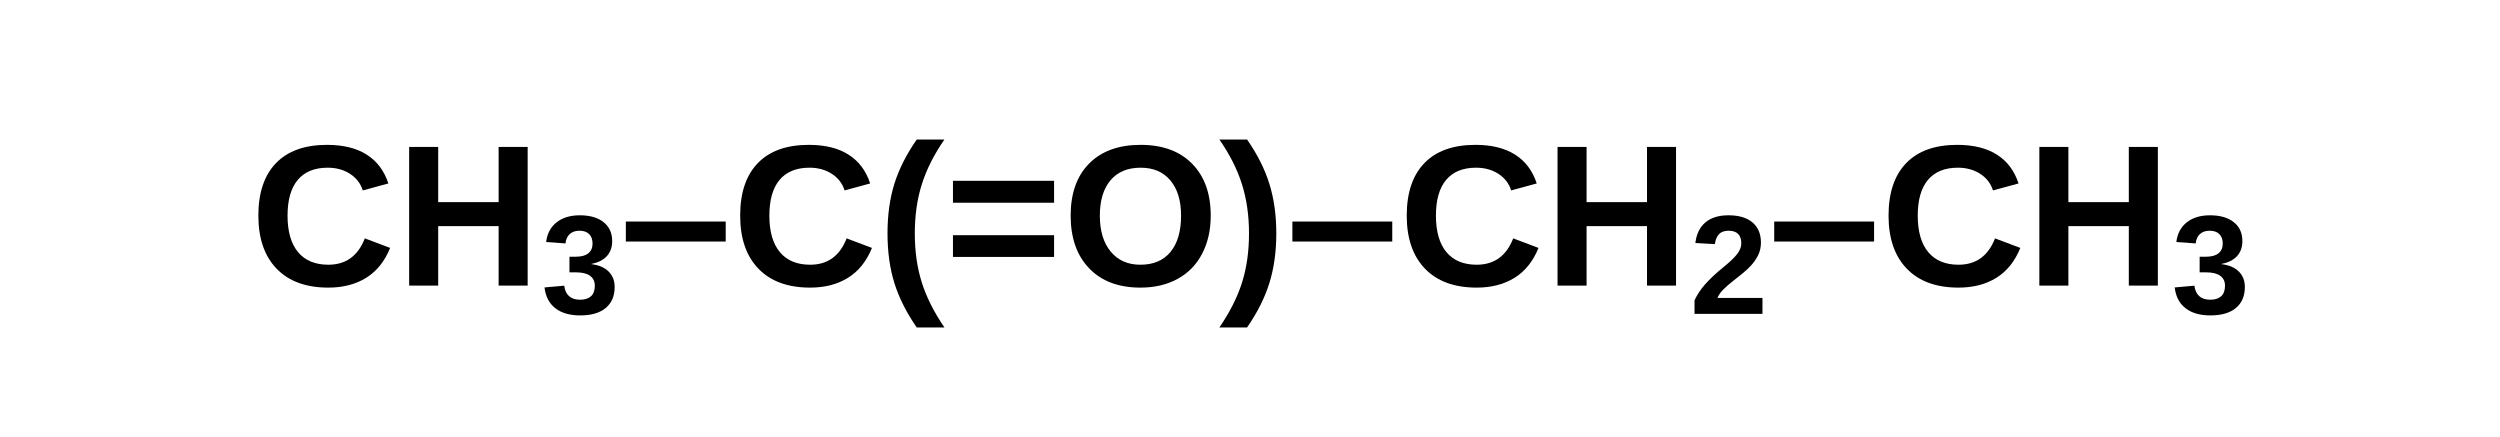
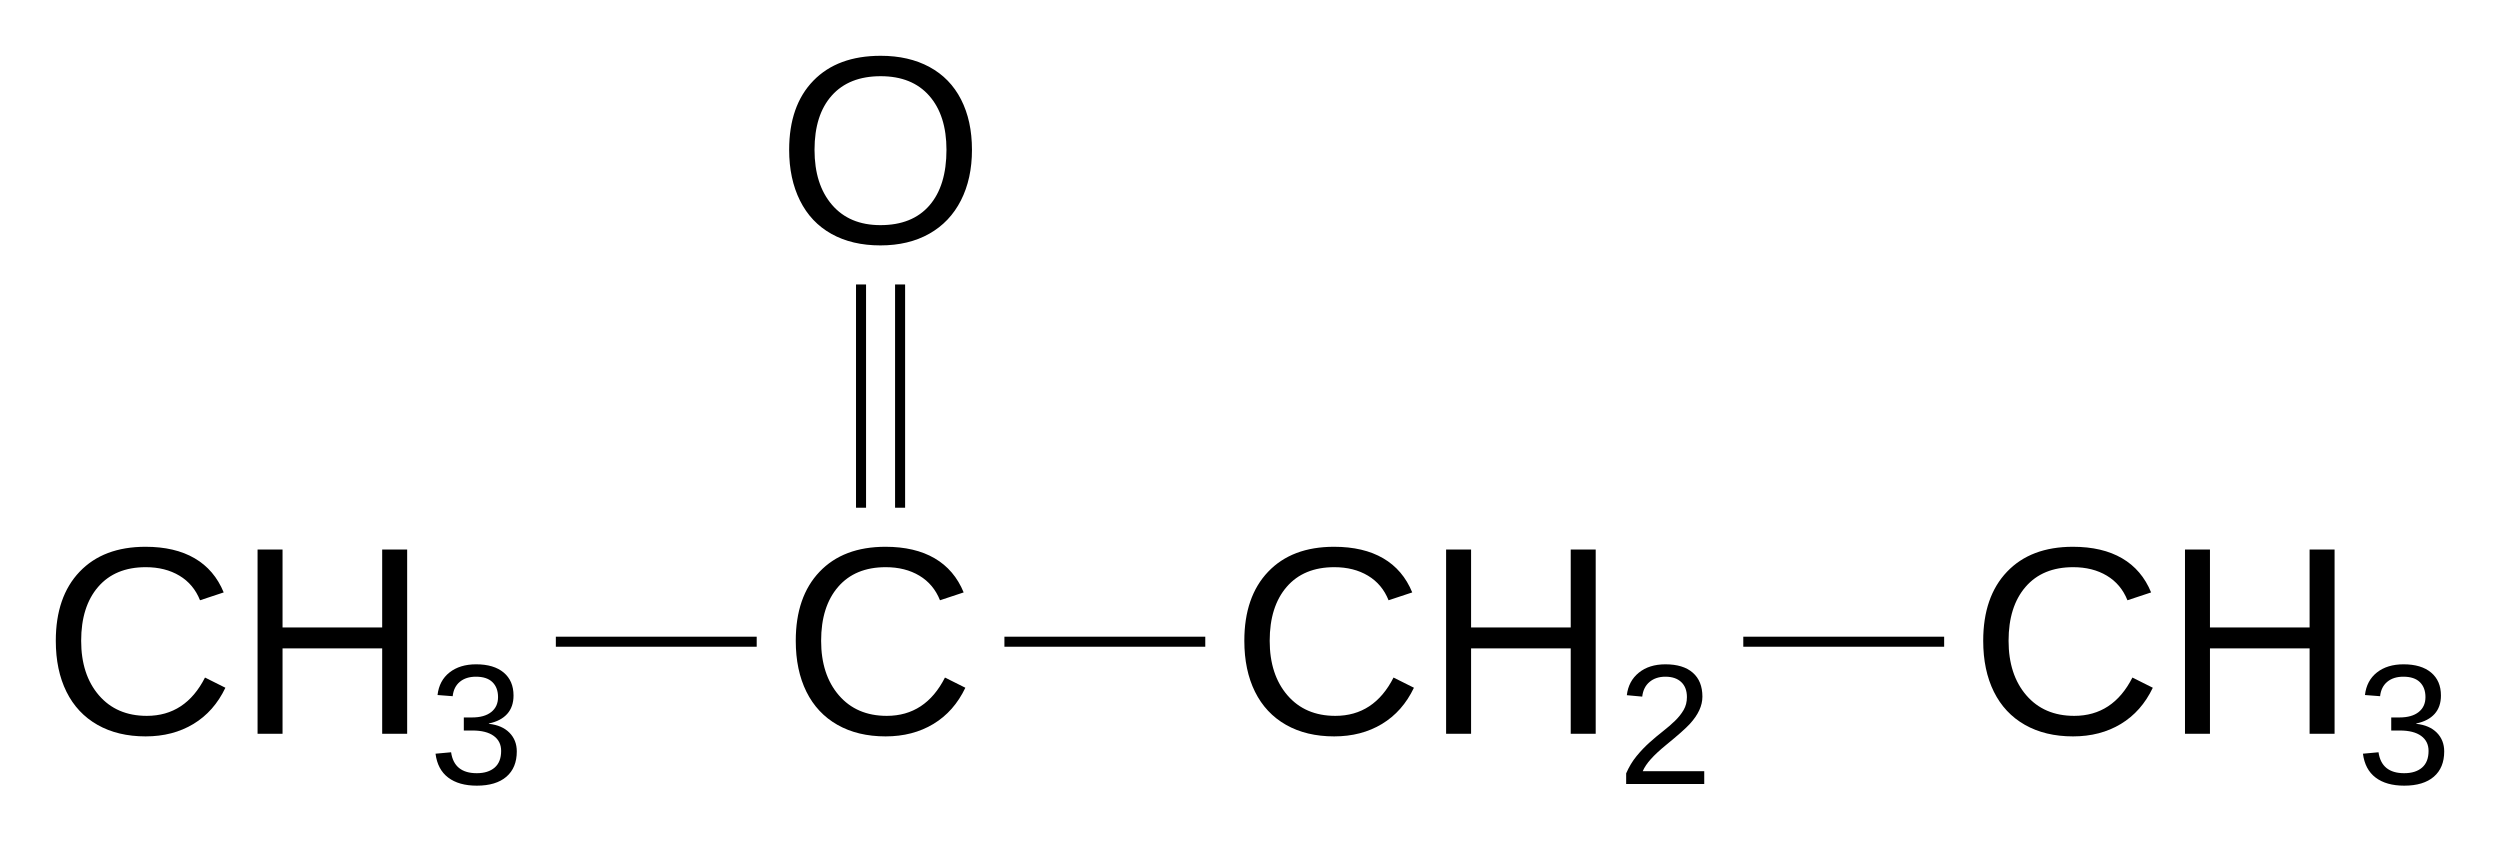
- <svg xmlns="http://www.w3.org/2000/svg" viewBox="0 0 744 130">
-   <text x="372" y="85" text-anchor="middle" font-family="Arial, sans-serif" font-size="60" font-weight="bold">CH<tspan baseline-shift="sub" font-size="70%">3</tspan>–C(=O)–CH<tspan baseline-shift="sub" font-size="70%">2</tspan>–CH<tspan baseline-shift="sub" font-size="70%">3</tspan>
-   </text>
+ <svg xmlns="http://www.w3.org/2000/svg" viewBox="-25.199 -115.016 448.080 150.816" role="img" aria-labelledby="title">
+   <g fill="none" stroke="#000" stroke-width="1.8" stroke-linecap="butt">
+     <line x1="74.426" y1="0.000" x2="110.426" y2="0.000" />
+     <line x1="154.825" y1="0.000" x2="190.825" y2="0.000" />
+     <line x1="287.255" y1="0.000" x2="323.255" y2="0.000" />
+     <line x1="129.126" y1="-24.016" x2="129.126" y2="-64.031" />
+     <line x1="136.126" y1="-24.016" x2="136.126" y2="-64.031" />
+   </g>
+   <g fill="#000">
+     <g data-label="CH3" data-anchor-x="0.000" data-anchor-y="0.000">
+       <path transform="translate(-17.6367 16.5) scale(1)" d="M18.562 -29.859Q13.078 -29.859 10.031 -26.332Q6.984 -22.805 6.984 -16.664Q6.984 -10.594 10.16 -6.902Q13.336 -3.211 18.75 -3.211Q25.688 -3.211 29.18 -10.078L32.836 -8.25Q30.797 -3.984 27.105 -1.758Q23.414 0.469 18.539 0.469Q13.547 0.469 9.902 -1.605Q6.258 -3.68 4.348 -7.535Q2.438 -11.391 2.438 -16.664Q2.438 -24.562 6.703 -29.039Q10.969 -33.516 18.516 -33.516Q23.789 -33.516 27.328 -31.453Q30.867 -29.391 32.531 -25.336L28.289 -23.93Q27.141 -26.812 24.598 -28.336Q22.055 -29.859 18.562 -29.859Z" />
+       <path transform="translate(17.0273 16.5) scale(1)" d="M26.273 -0L26.273 -15.305L8.414 -15.305L8.414 -0L3.938 -0L3.938 -33.023L8.414 -33.023L8.414 -19.055L26.273 -19.055L26.273 -33.023L30.75 -33.023L30.75 -0Z" />
+       <path transform="translate(51.6914 25.5) scale(0.64)" d="M24.586 -9.117Q24.586 -4.547 21.68 -2.039Q18.773 0.469 13.383 0.469Q8.367 0.469 5.379 -1.793Q2.391 -4.055 1.828 -8.484L6.188 -8.883Q7.031 -3.023 13.383 -3.023Q16.57 -3.023 18.387 -4.594Q20.203 -6.164 20.203 -9.258Q20.203 -11.953 18.129 -13.465Q16.055 -14.977 12.141 -14.977L9.75 -14.977L9.75 -18.633L12.047 -18.633Q15.516 -18.633 17.426 -20.145Q19.336 -21.656 19.336 -24.328Q19.336 -26.977 17.777 -28.512Q16.219 -30.047 13.148 -30.047Q10.359 -30.047 8.637 -28.617Q6.914 -27.188 6.633 -24.586L2.391 -24.914Q2.859 -28.969 5.754 -31.242Q8.648 -33.516 13.195 -33.516Q18.164 -33.516 20.918 -31.207Q23.672 -28.898 23.672 -24.773Q23.672 -21.609 21.902 -19.629Q20.133 -17.648 16.758 -16.945L16.758 -16.852Q20.461 -16.453 22.523 -14.367Q24.586 -12.281 24.586 -9.117Z" />
+     </g>
+     <g data-label="C" data-anchor-x="132.626" data-anchor-y="0.000">
+       <path transform="translate(114.9889 16.5) scale(1)" d="M18.562 -29.859Q13.078 -29.859 10.031 -26.332Q6.984 -22.805 6.984 -16.664Q6.984 -10.594 10.16 -6.902Q13.336 -3.211 18.75 -3.211Q25.688 -3.211 29.18 -10.078L32.836 -8.25Q30.797 -3.984 27.105 -1.758Q23.414 0.469 18.539 0.469Q13.547 0.469 9.902 -1.605Q6.258 -3.68 4.348 -7.535Q2.438 -11.391 2.438 -16.664Q2.438 -24.562 6.703 -29.039Q10.969 -33.516 18.516 -33.516Q23.789 -33.516 27.328 -31.453Q30.867 -29.391 32.531 -25.336L28.289 -23.93Q27.141 -26.812 24.598 -28.336Q22.055 -29.859 18.562 -29.859Z" />
+     </g>
+     <g data-label="CH2" data-anchor-x="213.024" data-anchor-y="0.000">
+       <path transform="translate(195.3873 16.5) scale(1)" d="M18.562 -29.859Q13.078 -29.859 10.031 -26.332Q6.984 -22.805 6.984 -16.664Q6.984 -10.594 10.16 -6.902Q13.336 -3.211 18.75 -3.211Q25.688 -3.211 29.18 -10.078L32.836 -8.25Q30.797 -3.984 27.105 -1.758Q23.414 0.469 18.539 0.469Q13.547 0.469 9.902 -1.605Q6.258 -3.68 4.348 -7.535Q2.438 -11.391 2.438 -16.664Q2.438 -24.562 6.703 -29.039Q10.969 -33.516 18.516 -33.516Q23.789 -33.516 27.328 -31.453Q30.867 -29.391 32.531 -25.336L28.289 -23.93Q27.141 -26.812 24.598 -28.336Q22.055 -29.859 18.562 -29.859Z" />
+       <path transform="translate(230.0514 16.5) scale(1)" d="M26.273 -0L26.273 -15.305L8.414 -15.305L8.414 -0L3.938 -0L3.938 -33.023L8.414 -33.023L8.414 -19.055L26.273 -19.055L26.273 -33.023L30.75 -33.023L30.75 -0Z" />
+       <path transform="translate(264.7155 25.5) scale(0.64)" d="M2.414 -0L2.414 -2.977Q3.609 -5.719 5.332 -7.816Q7.055 -9.914 8.953 -11.613Q10.852 -13.312 12.715 -14.766Q14.578 -16.219 16.078 -17.672Q17.578 -19.125 18.504 -20.719Q19.43 -22.312 19.43 -24.328Q19.43 -27.047 17.836 -28.547Q16.242 -30.047 13.406 -30.047Q10.711 -30.047 8.965 -28.582Q7.219 -27.117 6.914 -24.469L2.602 -24.867Q3.07 -28.828 5.965 -31.172Q8.859 -33.516 13.406 -33.516Q18.398 -33.516 21.082 -31.16Q23.766 -28.805 23.766 -24.469Q23.766 -22.547 22.887 -20.648Q22.008 -18.75 20.273 -16.852Q18.539 -14.953 13.641 -10.969Q10.945 -8.766 9.352 -6.996Q7.758 -5.227 7.055 -3.586L24.281 -3.586L24.281 -0Z" />
+     </g>
+     <g data-label="CH3" data-anchor-x="345.455" data-anchor-y="0.000">
+       <path transform="translate(327.818 16.5) scale(1)" d="M18.562 -29.859Q13.078 -29.859 10.031 -26.332Q6.984 -22.805 6.984 -16.664Q6.984 -10.594 10.16 -6.902Q13.336 -3.211 18.75 -3.211Q25.688 -3.211 29.18 -10.078L32.836 -8.25Q30.797 -3.984 27.105 -1.758Q23.414 0.469 18.539 0.469Q13.547 0.469 9.902 -1.605Q6.258 -3.68 4.348 -7.535Q2.438 -11.391 2.438 -16.664Q2.438 -24.562 6.703 -29.039Q10.969 -33.516 18.516 -33.516Q23.789 -33.516 27.328 -31.453Q30.867 -29.391 32.531 -25.336L28.289 -23.93Q27.141 -26.812 24.598 -28.336Q22.055 -29.859 18.562 -29.859Z" />
+       <path transform="translate(362.482 16.5) scale(1)" d="M26.273 -0L26.273 -15.305L8.414 -15.305L8.414 -0L3.938 -0L3.938 -33.023L8.414 -33.023L8.414 -19.055L26.273 -19.055L26.273 -33.023L30.75 -33.023L30.75 -0Z" />
+       <path transform="translate(397.1461 25.5) scale(0.64)" d="M24.586 -9.117Q24.586 -4.547 21.68 -2.039Q18.773 0.469 13.383 0.469Q8.367 0.469 5.379 -1.793Q2.391 -4.055 1.828 -8.484L6.188 -8.883Q7.031 -3.023 13.383 -3.023Q16.57 -3.023 18.387 -4.594Q20.203 -6.164 20.203 -9.258Q20.203 -11.953 18.129 -13.465Q16.055 -14.977 12.141 -14.977L9.75 -14.977L9.75 -18.633L12.047 -18.633Q15.516 -18.633 17.426 -20.145Q19.336 -21.656 19.336 -24.328Q19.336 -26.977 17.777 -28.512Q16.219 -30.047 13.148 -30.047Q10.359 -30.047 8.637 -28.617Q6.914 -27.188 6.633 -24.586L2.391 -24.914Q2.859 -28.969 5.754 -31.242Q8.648 -33.516 13.195 -33.516Q18.164 -33.516 20.918 -31.207Q23.672 -28.898 23.672 -24.773Q23.672 -21.609 21.902 -19.629Q20.133 -17.648 16.758 -16.945L16.758 -16.852Q20.461 -16.453 22.523 -14.367Q24.586 -12.281 24.586 -9.117Z" />
+     </g>
+     <g data-label="O" data-anchor-x="132.626" data-anchor-y="-88.000">
+       <path transform="translate(113.9694 -71.5) scale(1)" d="M35.039 -16.664Q35.039 -11.484 33.059 -7.594Q31.078 -3.703 27.375 -1.617Q23.672 0.469 18.633 0.469Q13.547 0.469 9.855 -1.594Q6.164 -3.656 4.219 -7.559Q2.273 -11.461 2.273 -16.664Q2.273 -24.586 6.609 -29.051Q10.945 -33.516 18.68 -33.516Q23.719 -33.516 27.422 -31.512Q31.125 -29.508 33.082 -25.688Q35.039 -21.867 35.039 -16.664ZM30.469 -16.664Q30.469 -22.828 27.387 -26.344Q24.305 -29.859 18.68 -29.859Q13.008 -29.859 9.914 -26.391Q6.82 -22.922 6.82 -16.664Q6.82 -10.453 9.949 -6.809Q13.078 -3.164 18.633 -3.164Q24.352 -3.164 27.41 -6.691Q30.469 -10.219 30.469 -16.664Z" />
+     </g>
+   </g>
</svg>
